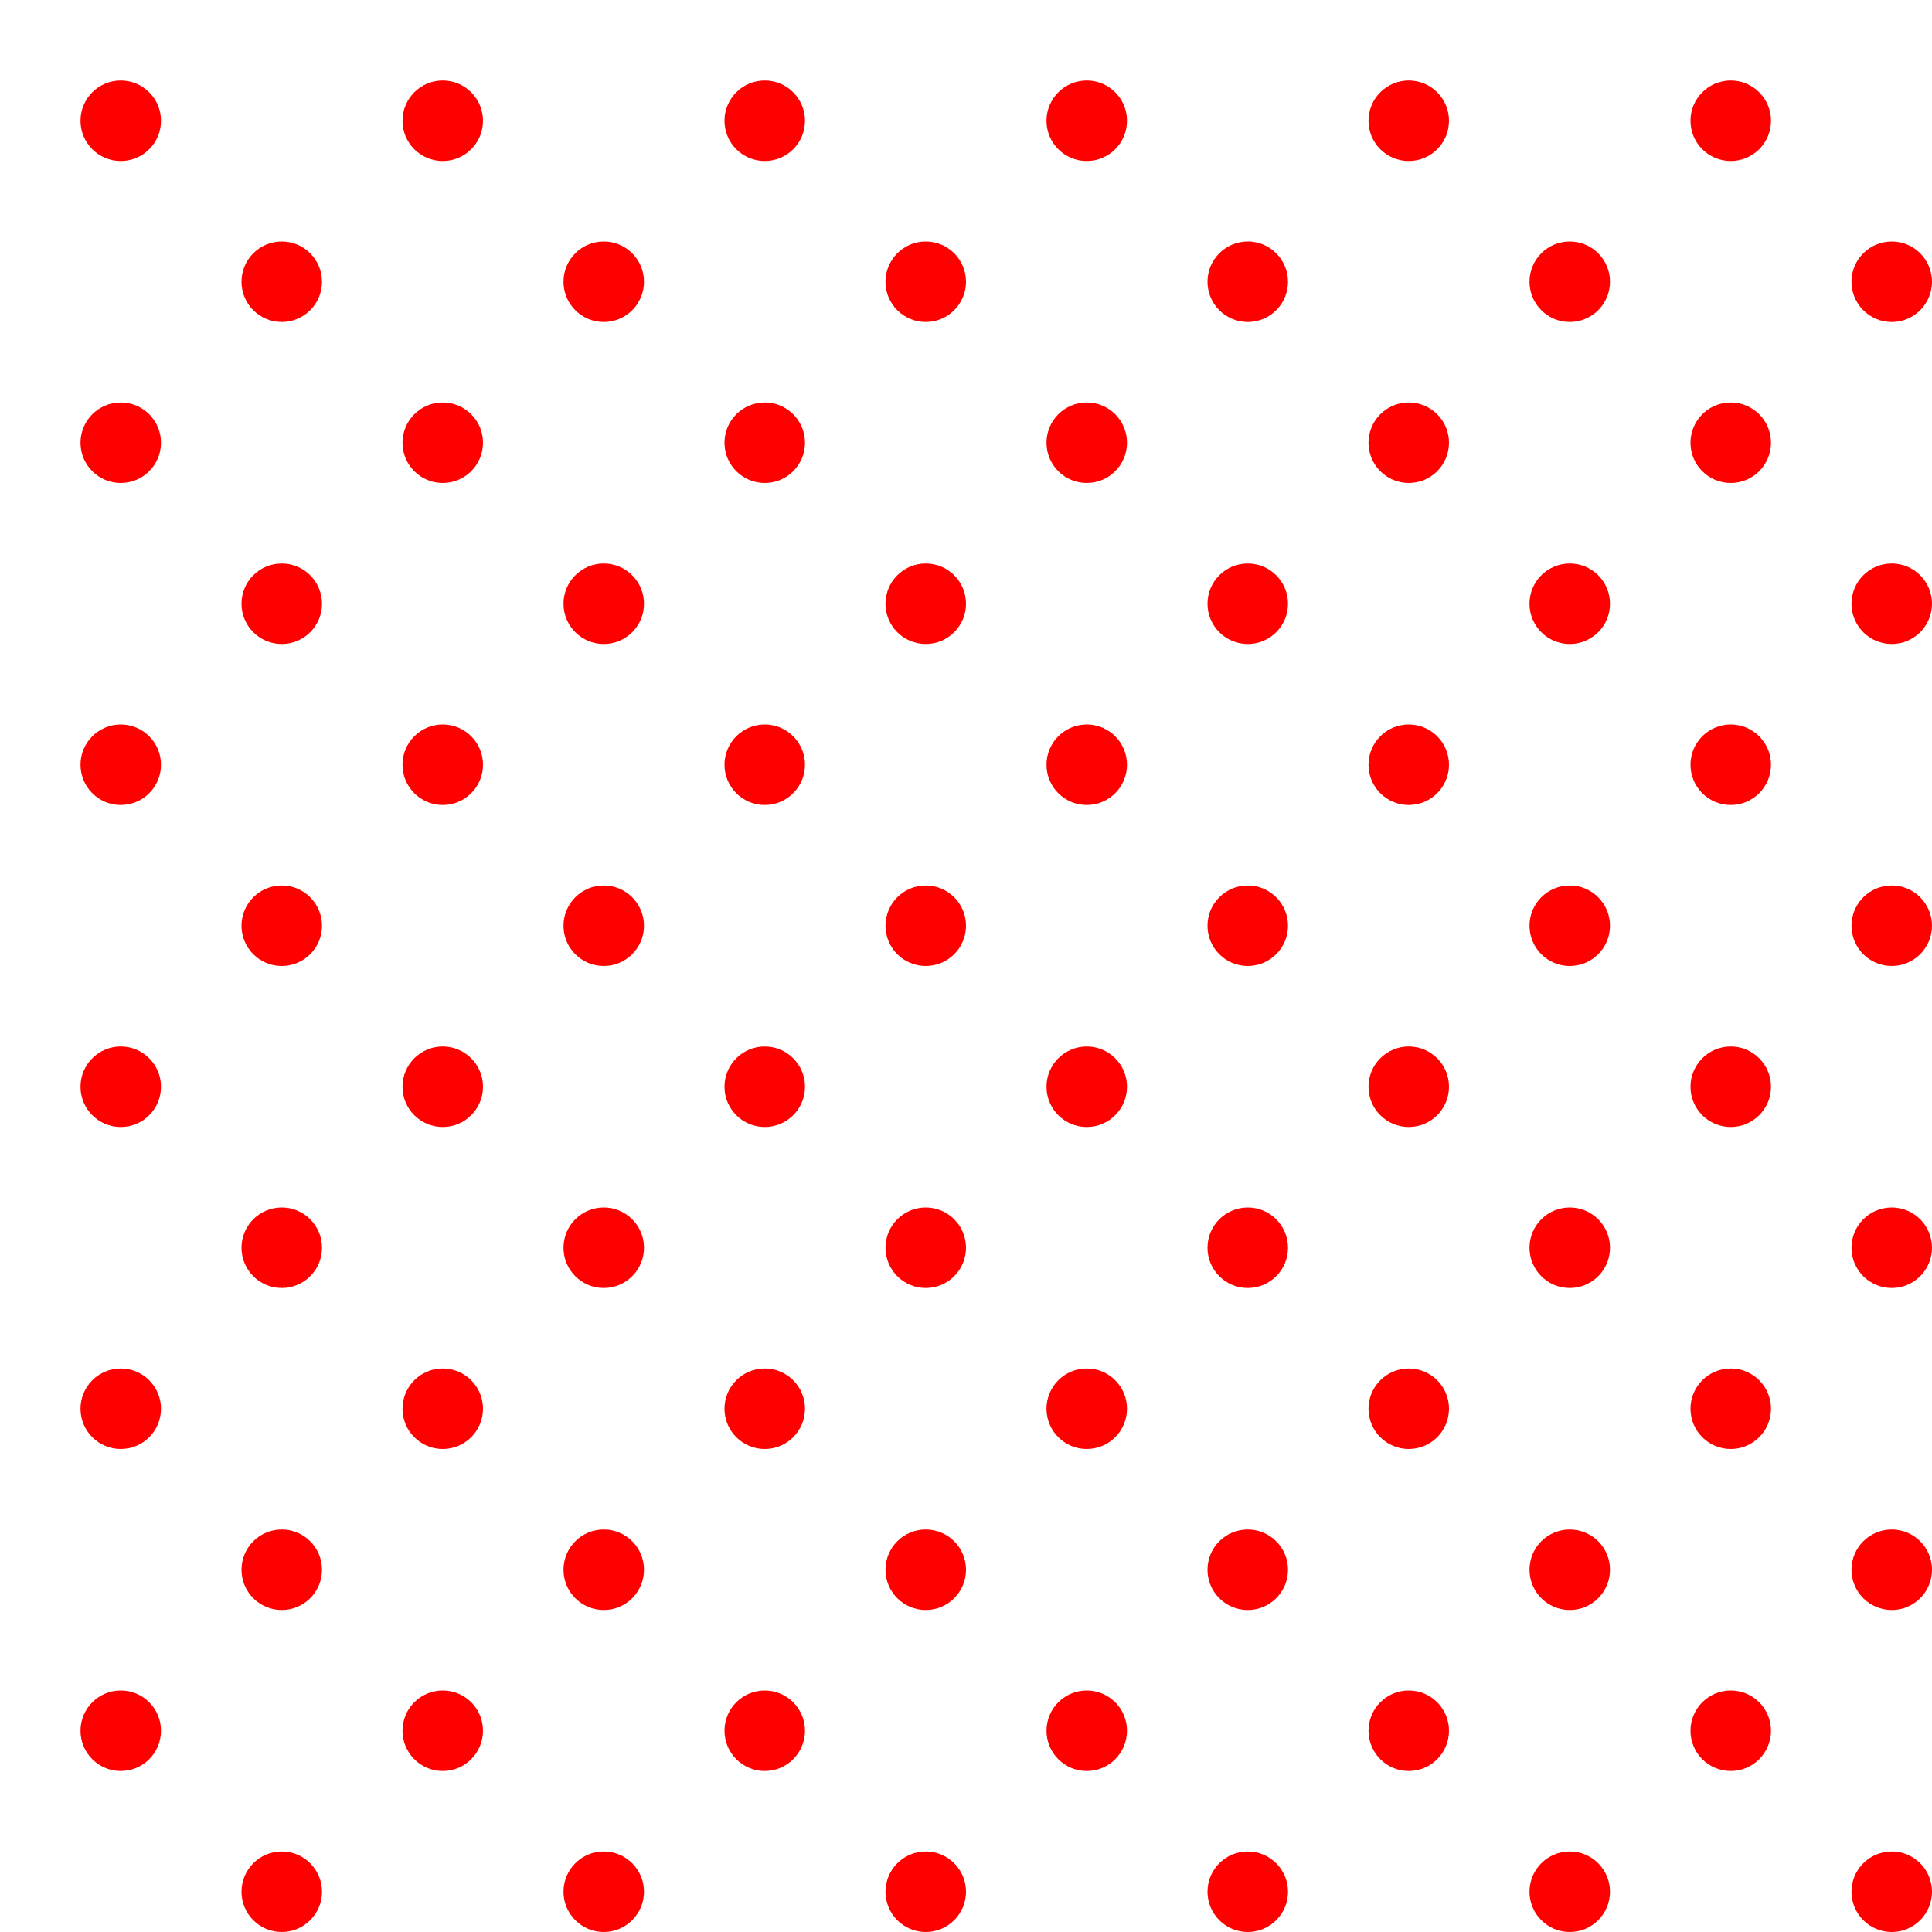
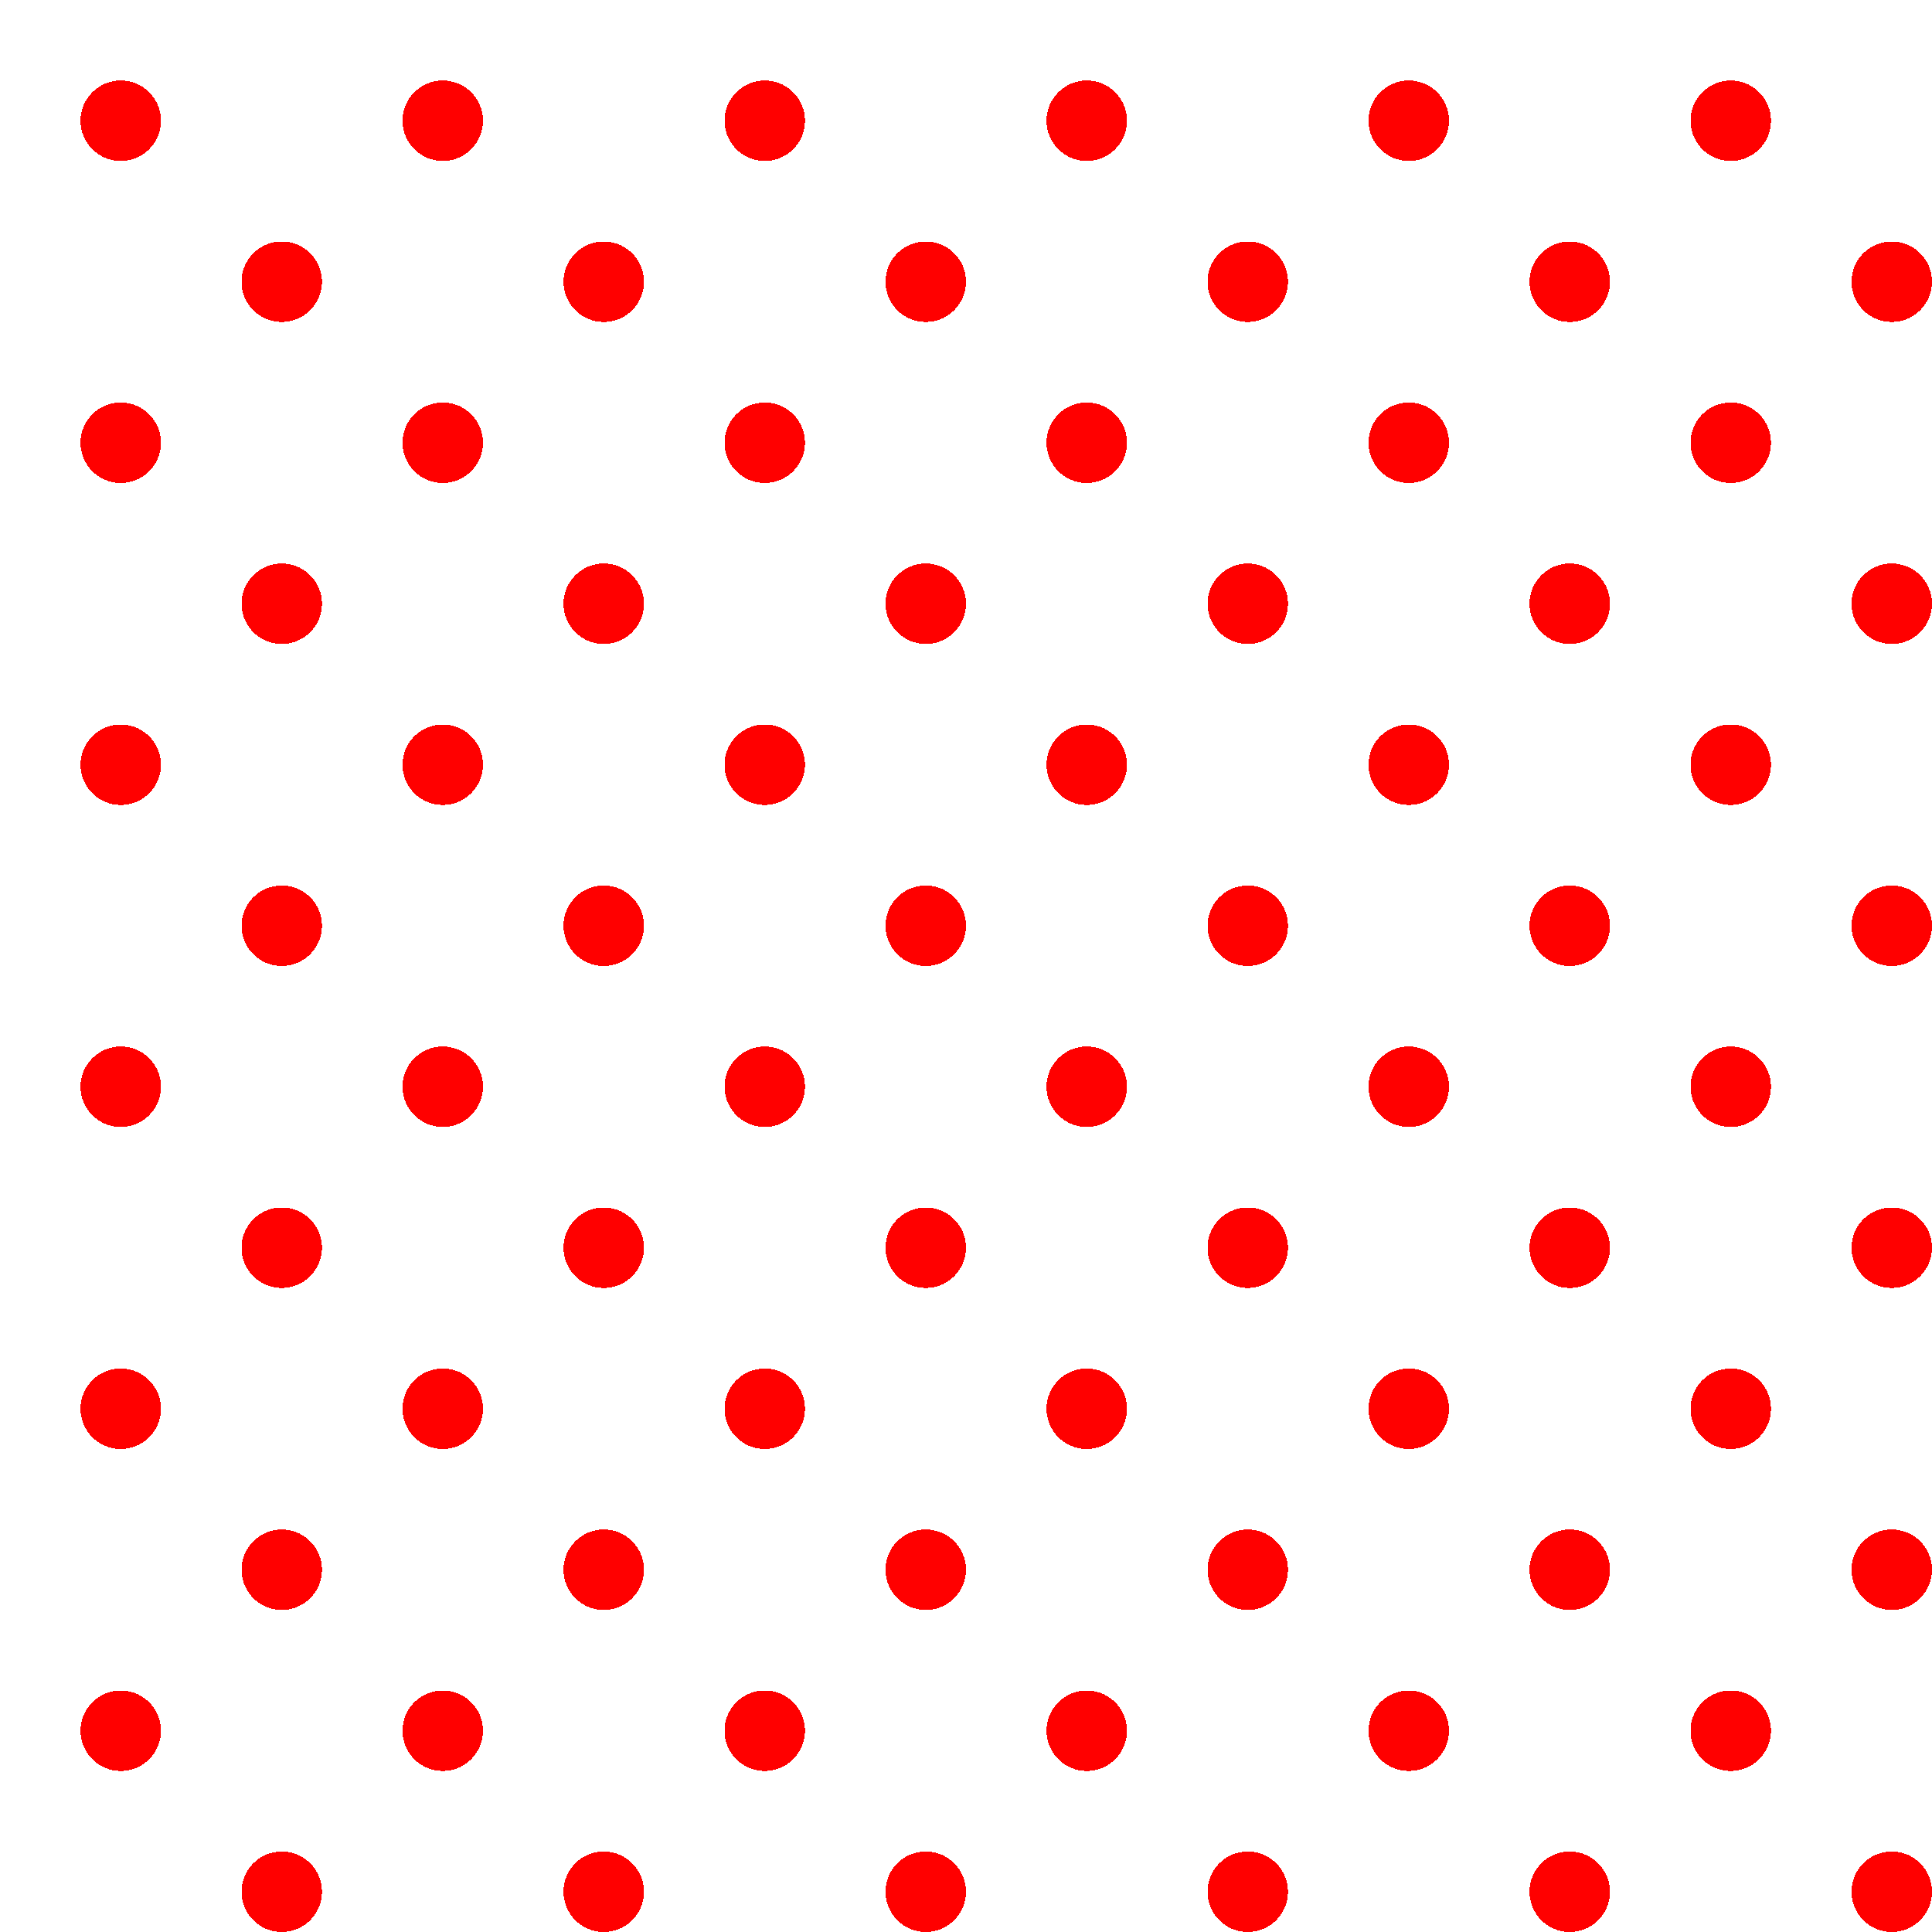
<svg xmlns="http://www.w3.org/2000/svg" viewBox="0 0 48 48">
-   <g id="va4" fill="#ff0000" stroke="none">
+   <defs>
+     <filter id="crispify">
+       <feComponentTransfer>
+         <feFuncA type="discrete" tableValues="0 1" />
+       </feComponentTransfer>
+     </filter>
+   </defs>
+   <g id="va4" fill="#ff0000" stroke="none" filter="url(#crispify)">
    <circle cx="3" cy="3" r="1" />
    <circle cx="11" cy="3" r="1" />
    <circle cx="19" cy="3" r="1" />
    <circle cx="27" cy="3" r="1" />
    <circle cx="35" cy="3" r="1" />
    <circle cx="43" cy="3" r="1" />
    <circle cx="7" cy="7" r="1" />
    <circle cx="15" cy="7" r="1" />
    <circle cx="23" cy="7" r="1" />
    <circle cx="31" cy="7" r="1" />
    <circle cx="39" cy="7" r="1" />
    <circle cx="47" cy="7" r="1" />
    <circle cx="3" cy="11" r="1" />
    <circle cx="11" cy="11" r="1" />
    <circle cx="19" cy="11" r="1" />
    <circle cx="27" cy="11" r="1" />
    <circle cx="35" cy="11" r="1" />
    <circle cx="43" cy="11" r="1" />
    <circle cx="7" cy="15" r="1" />
    <circle cx="15" cy="15" r="1" />
    <circle cx="23" cy="15" r="1" />
    <circle cx="31" cy="15" r="1" />
    <circle cx="39" cy="15" r="1" />
    <circle cx="47" cy="15" r="1" />
    <circle cx="3" cy="19" r="1" />
    <circle cx="11" cy="19" r="1" />
    <circle cx="19" cy="19" r="1" />
    <circle cx="27" cy="19" r="1" />
    <circle cx="35" cy="19" r="1" />
    <circle cx="43" cy="19" r="1" />
    <circle cx="7" cy="23" r="1" />
    <circle cx="15" cy="23" r="1" />
    <circle cx="23" cy="23" r="1" />
    <circle cx="31" cy="23" r="1" />
    <circle cx="39" cy="23" r="1" />
    <circle cx="47" cy="23" r="1" />
    <circle cx="3" cy="27" r="1" />
    <circle cx="11" cy="27" r="1" />
    <circle cx="19" cy="27" r="1" />
    <circle cx="27" cy="27" r="1" />
    <circle cx="35" cy="27" r="1" />
    <circle cx="43" cy="27" r="1" />
    <circle cx="7" cy="31" r="1" />
    <circle cx="15" cy="31" r="1" />
    <circle cx="23" cy="31" r="1" />
    <circle cx="31" cy="31" r="1" />
    <circle cx="39" cy="31" r="1" />
    <circle cx="47" cy="31" r="1" />
    <circle cx="3" cy="35" r="1" />
    <circle cx="11" cy="35" r="1" />
    <circle cx="19" cy="35" r="1" />
    <circle cx="27" cy="35" r="1" />
    <circle cx="35" cy="35" r="1" />
    <circle cx="43" cy="35" r="1" />
    <circle cx="7" cy="39" r="1" />
    <circle cx="15" cy="39" r="1" />
    <circle cx="23" cy="39" r="1" />
    <circle cx="31" cy="39" r="1" />
    <circle cx="39" cy="39" r="1" />
    <circle cx="47" cy="39" r="1" />
    <circle cx="3" cy="43" r="1" />
    <circle cx="11" cy="43" r="1" />
    <circle cx="19" cy="43" r="1" />
    <circle cx="27" cy="43" r="1" />
    <circle cx="35" cy="43" r="1" />
    <circle cx="43" cy="43" r="1" />
    <circle cx="7" cy="47" r="1" />
    <circle cx="15" cy="47" r="1" />
    <circle cx="23" cy="47" r="1" />
    <circle cx="31" cy="47" r="1" />
    <circle cx="39" cy="47" r="1" />
    <circle cx="47" cy="47" r="1" />
  </g>
</svg>
